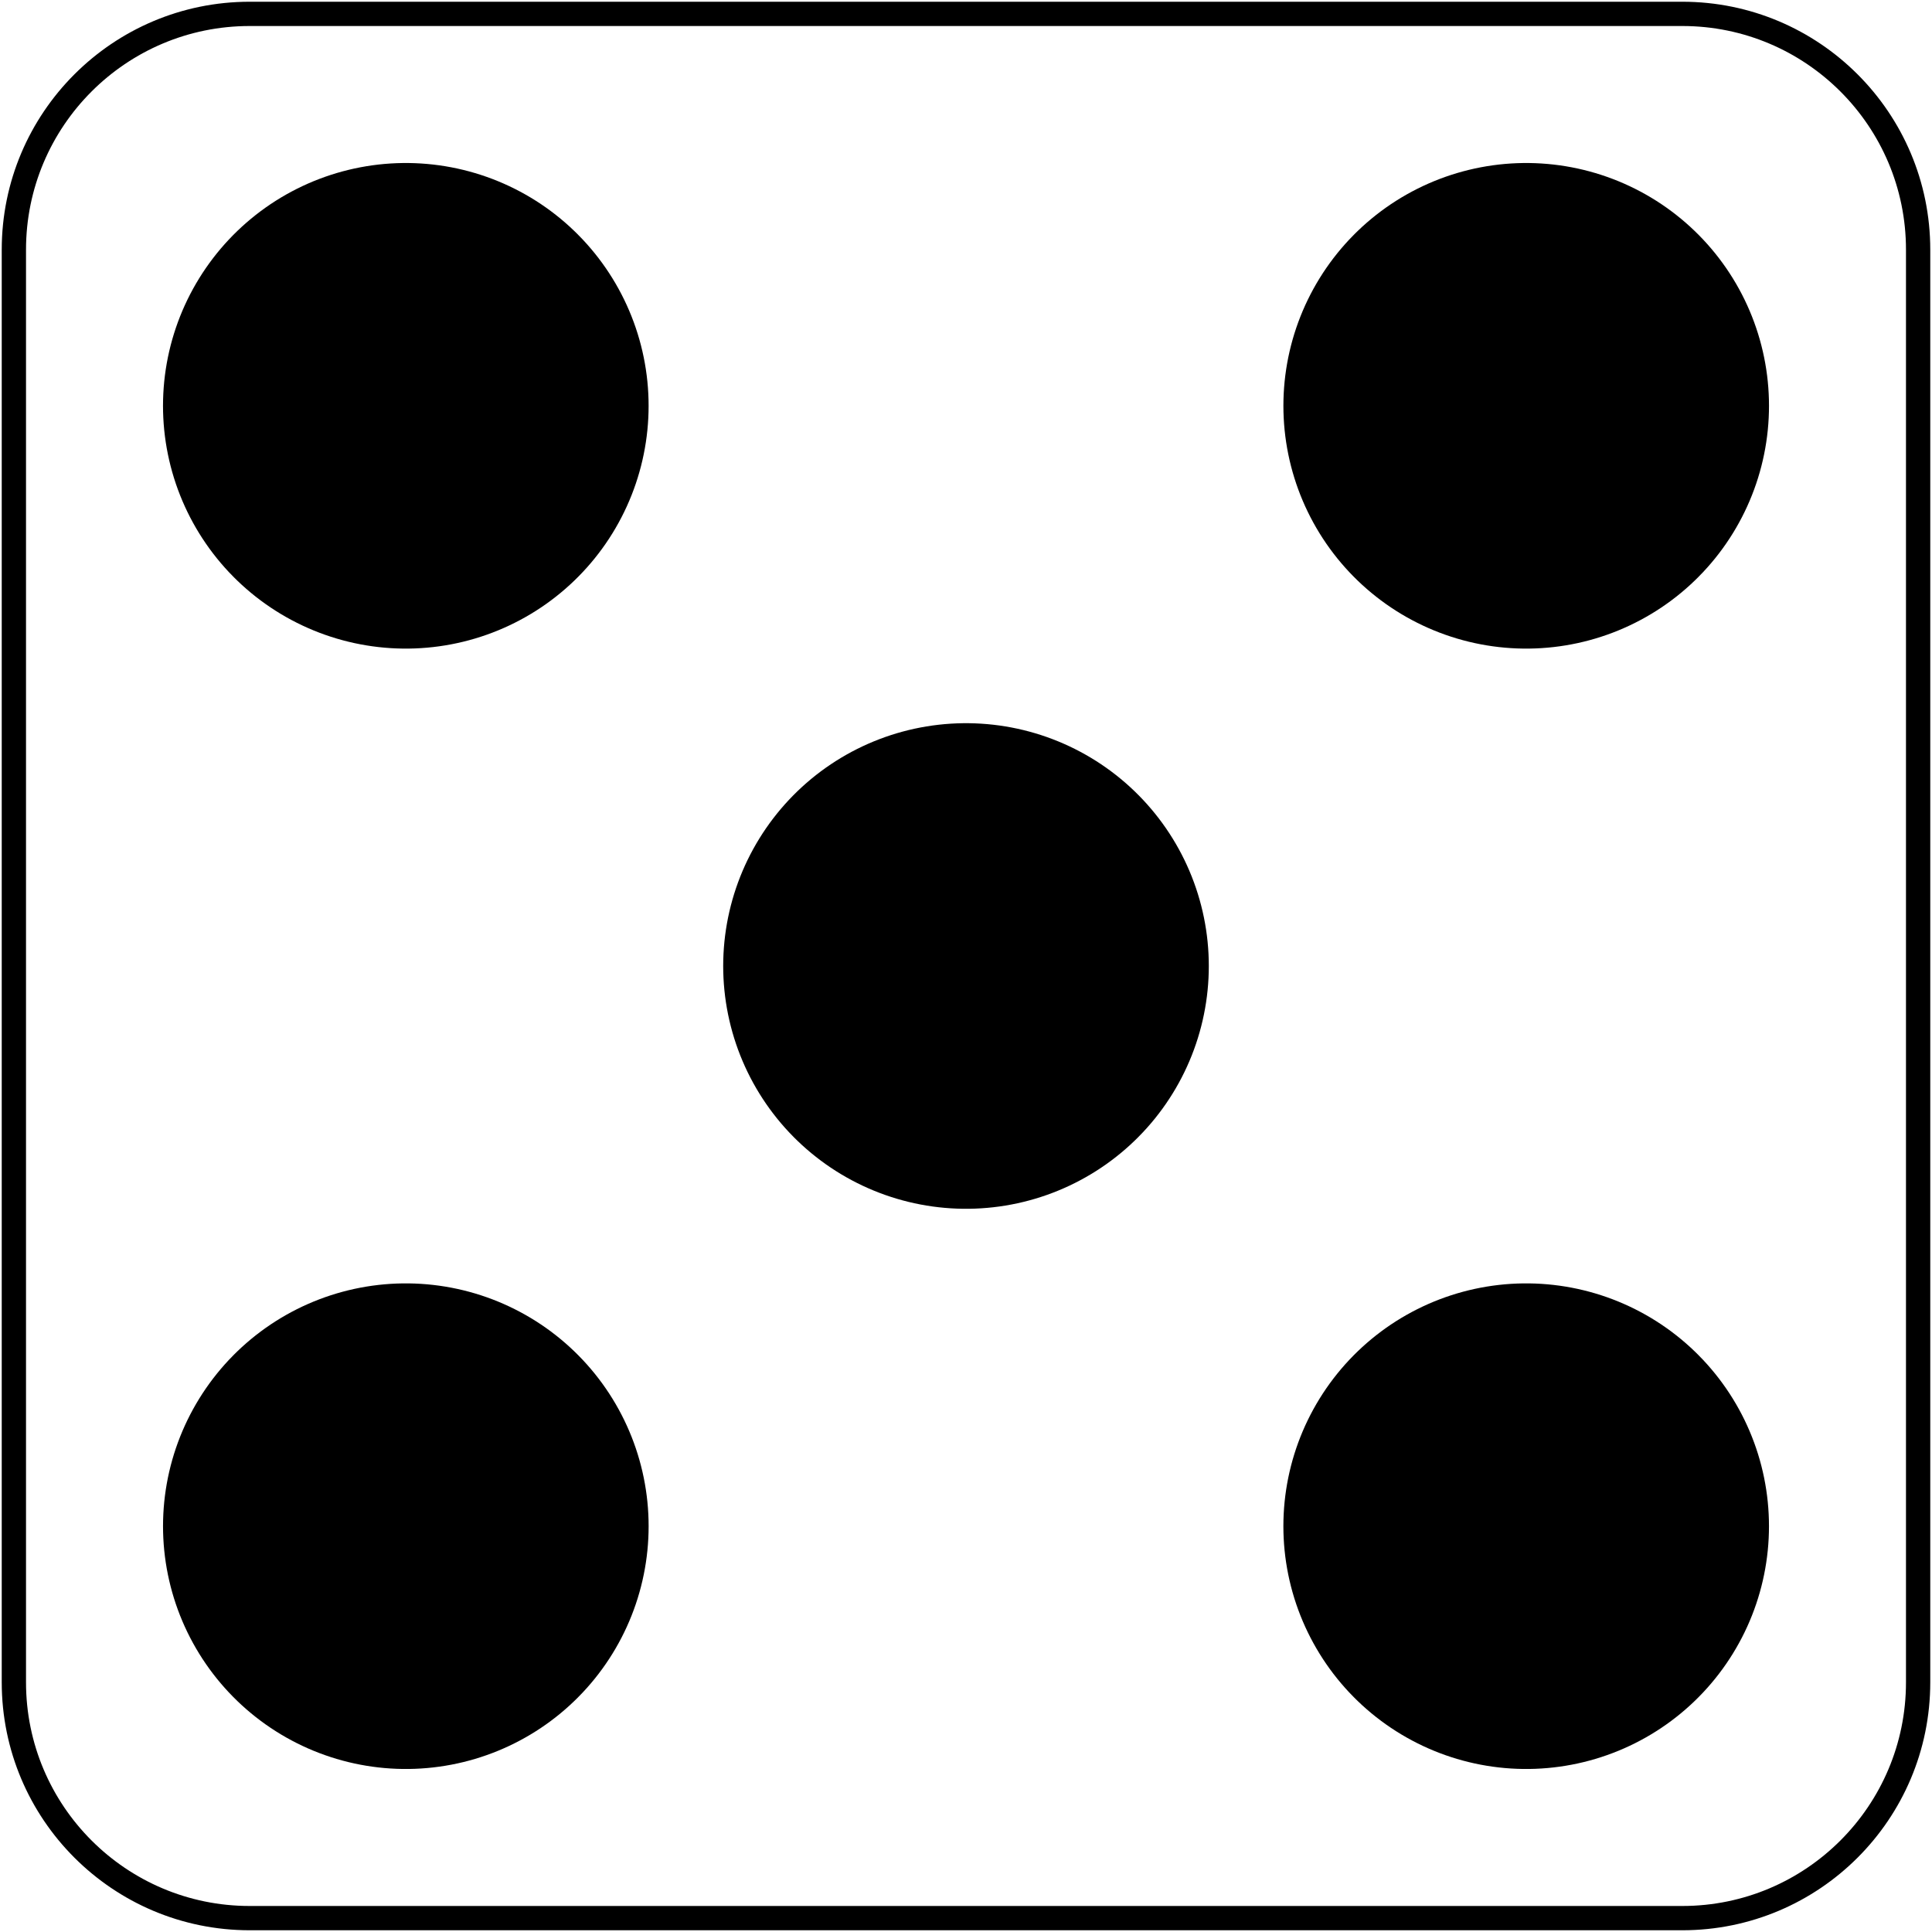
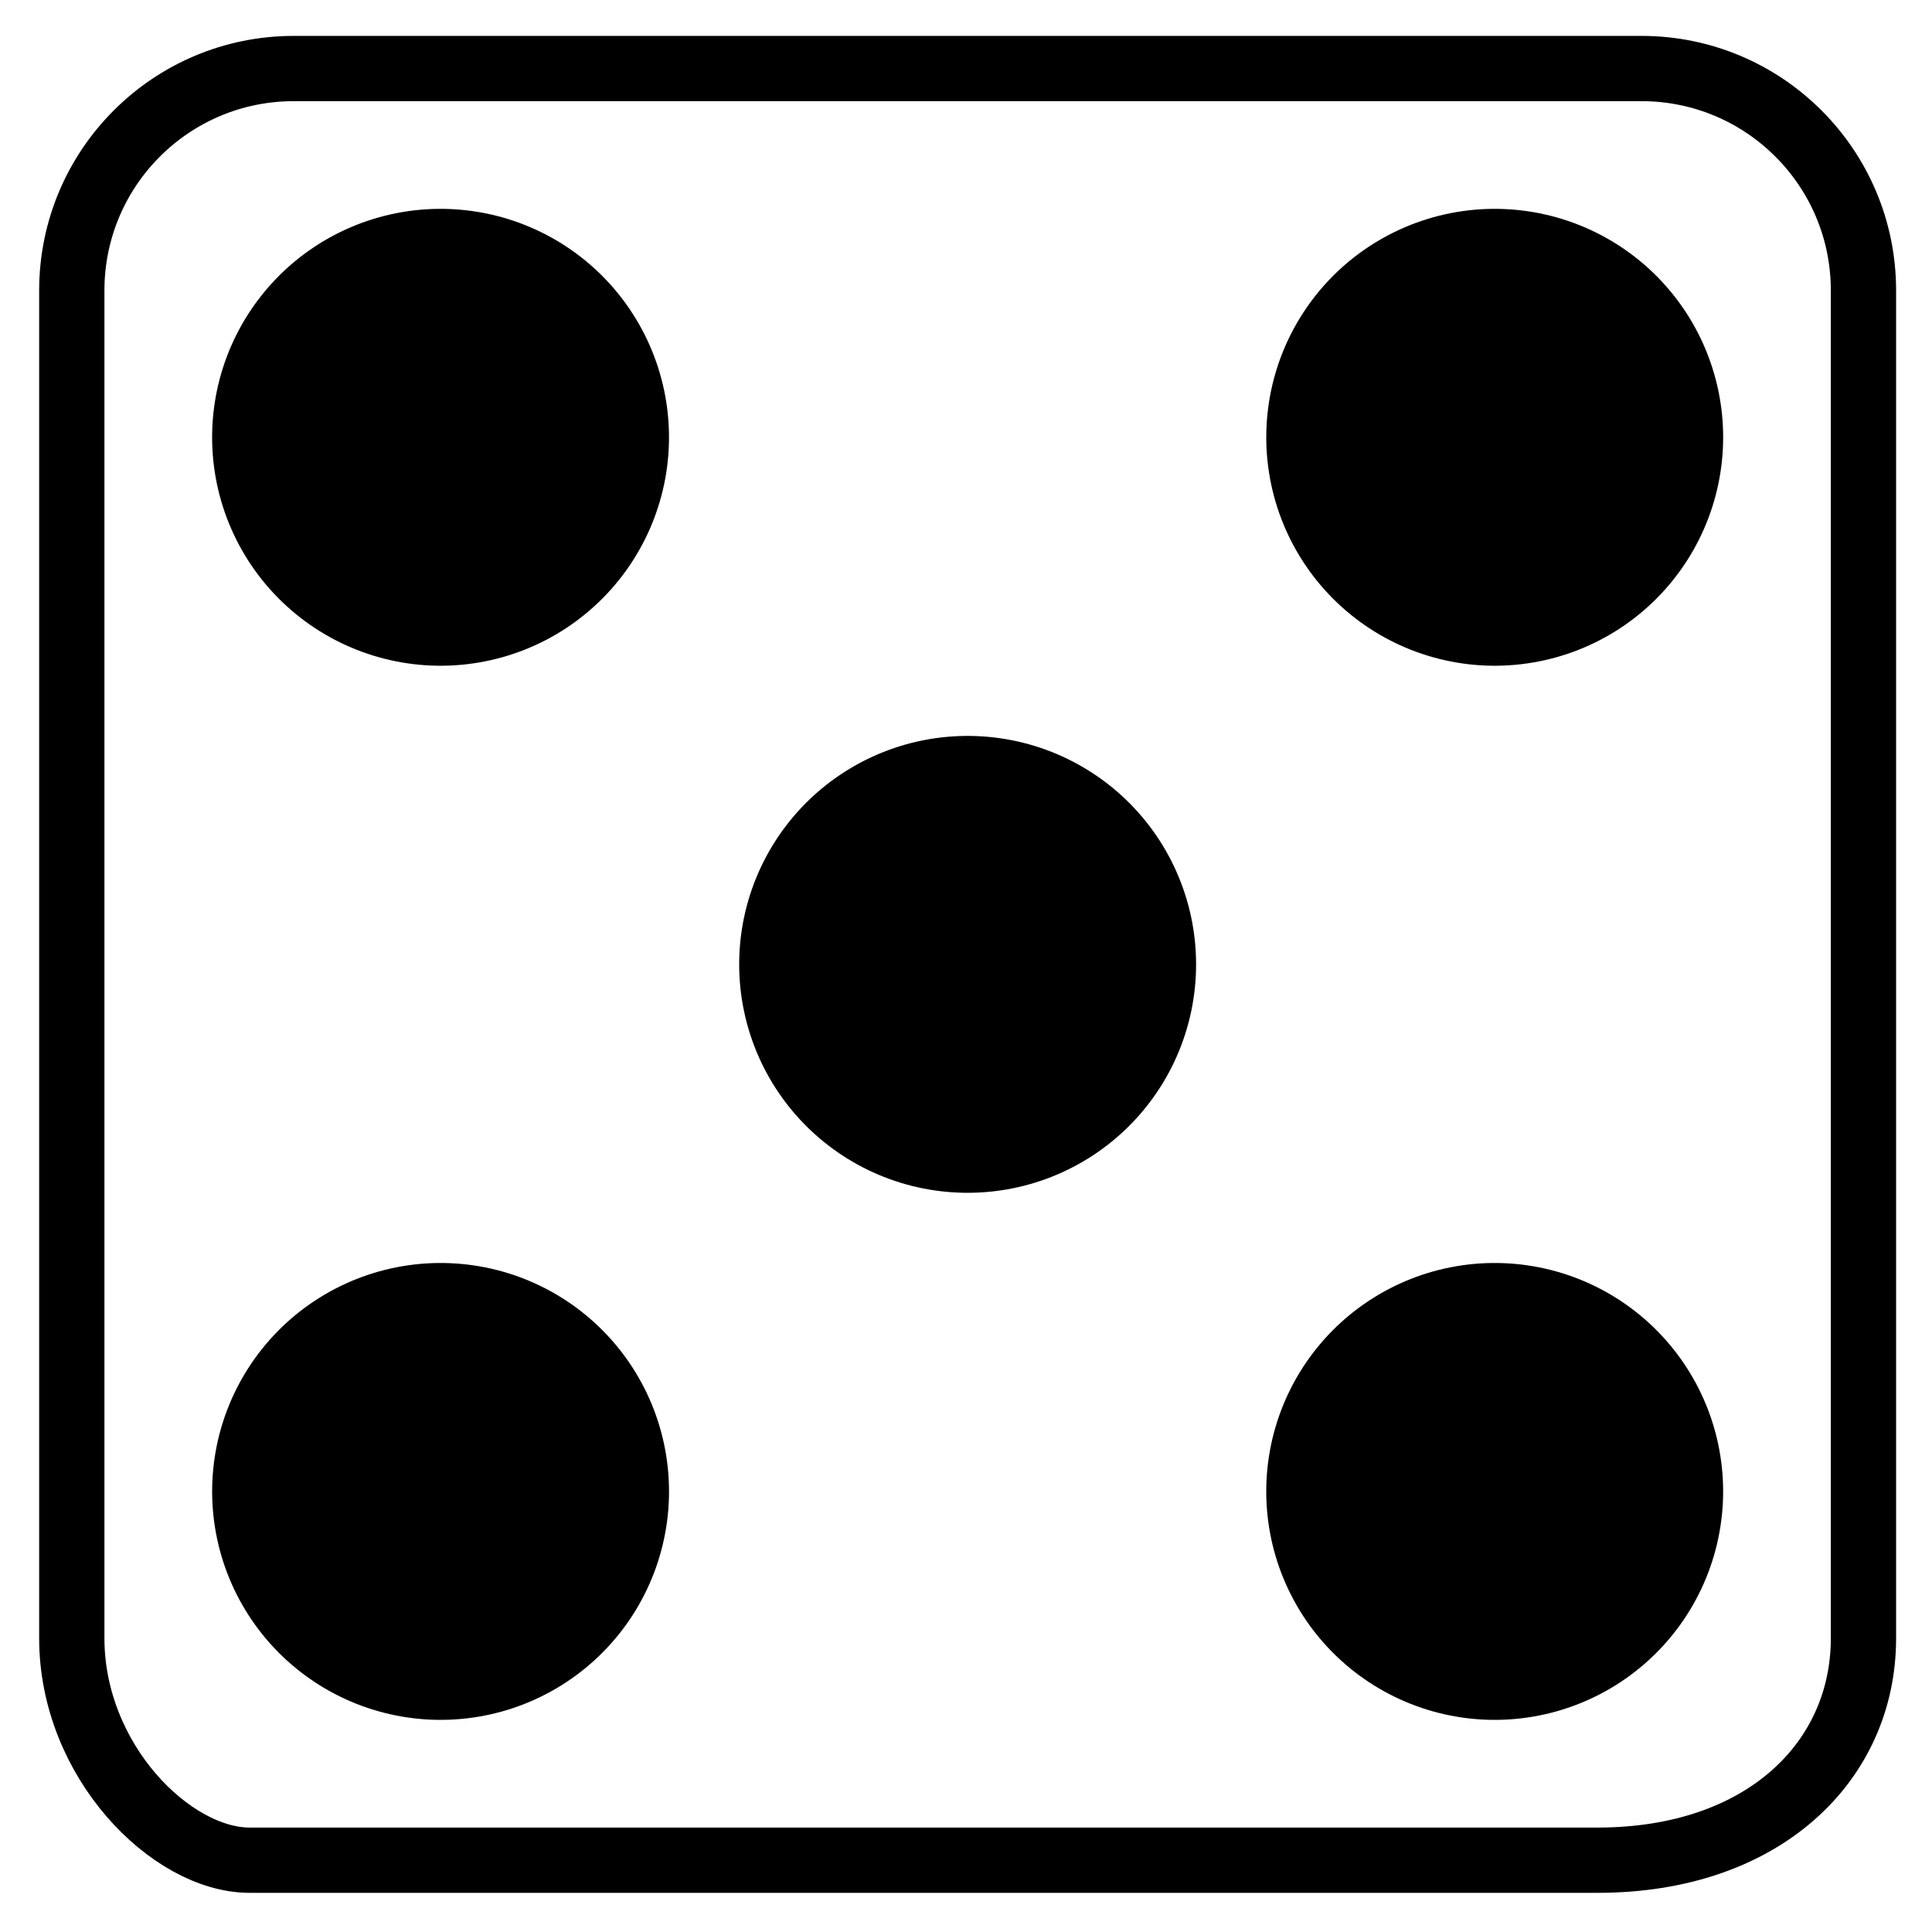
- <svg xmlns="http://www.w3.org/2000/svg" width="557" height="557">
-   <rect x="4" y="4" width="549" height="549" rx="68" fill="none" stroke="#000" stroke-width="7" />
-   <g stroke-dasharray="0,228.4" stroke-linecap="round">
-     <path stroke="#000" stroke-width="140" d="m440,440-325-325m2,325 325-325" />
+ <svg xmlns="http://www.w3.org/2000/svg" version="1.1" id="Layer_1" x="0px" y="0px" width="592px" height="592px" viewBox="0 0 592 592" enable-background="new 0 0 592 592" xml:space="preserve">
+   <path fill="none" stroke="#000000" stroke-width="20" d="M90,21h413c37.556,0,68,30.444,68,68v413c0,37.556-30.444,68-81.5,68h-413  C52.445,570,22,539.556,22,502V89C22,51.444,52.445,21,90,21z" />
+   <g>
+     <path stroke="#000000" stroke-width="140" stroke-linecap="round" stroke-dasharray="0,228.4" d="M458,457L133,132 M135,457   l325-325" />
  </g>
</svg>
